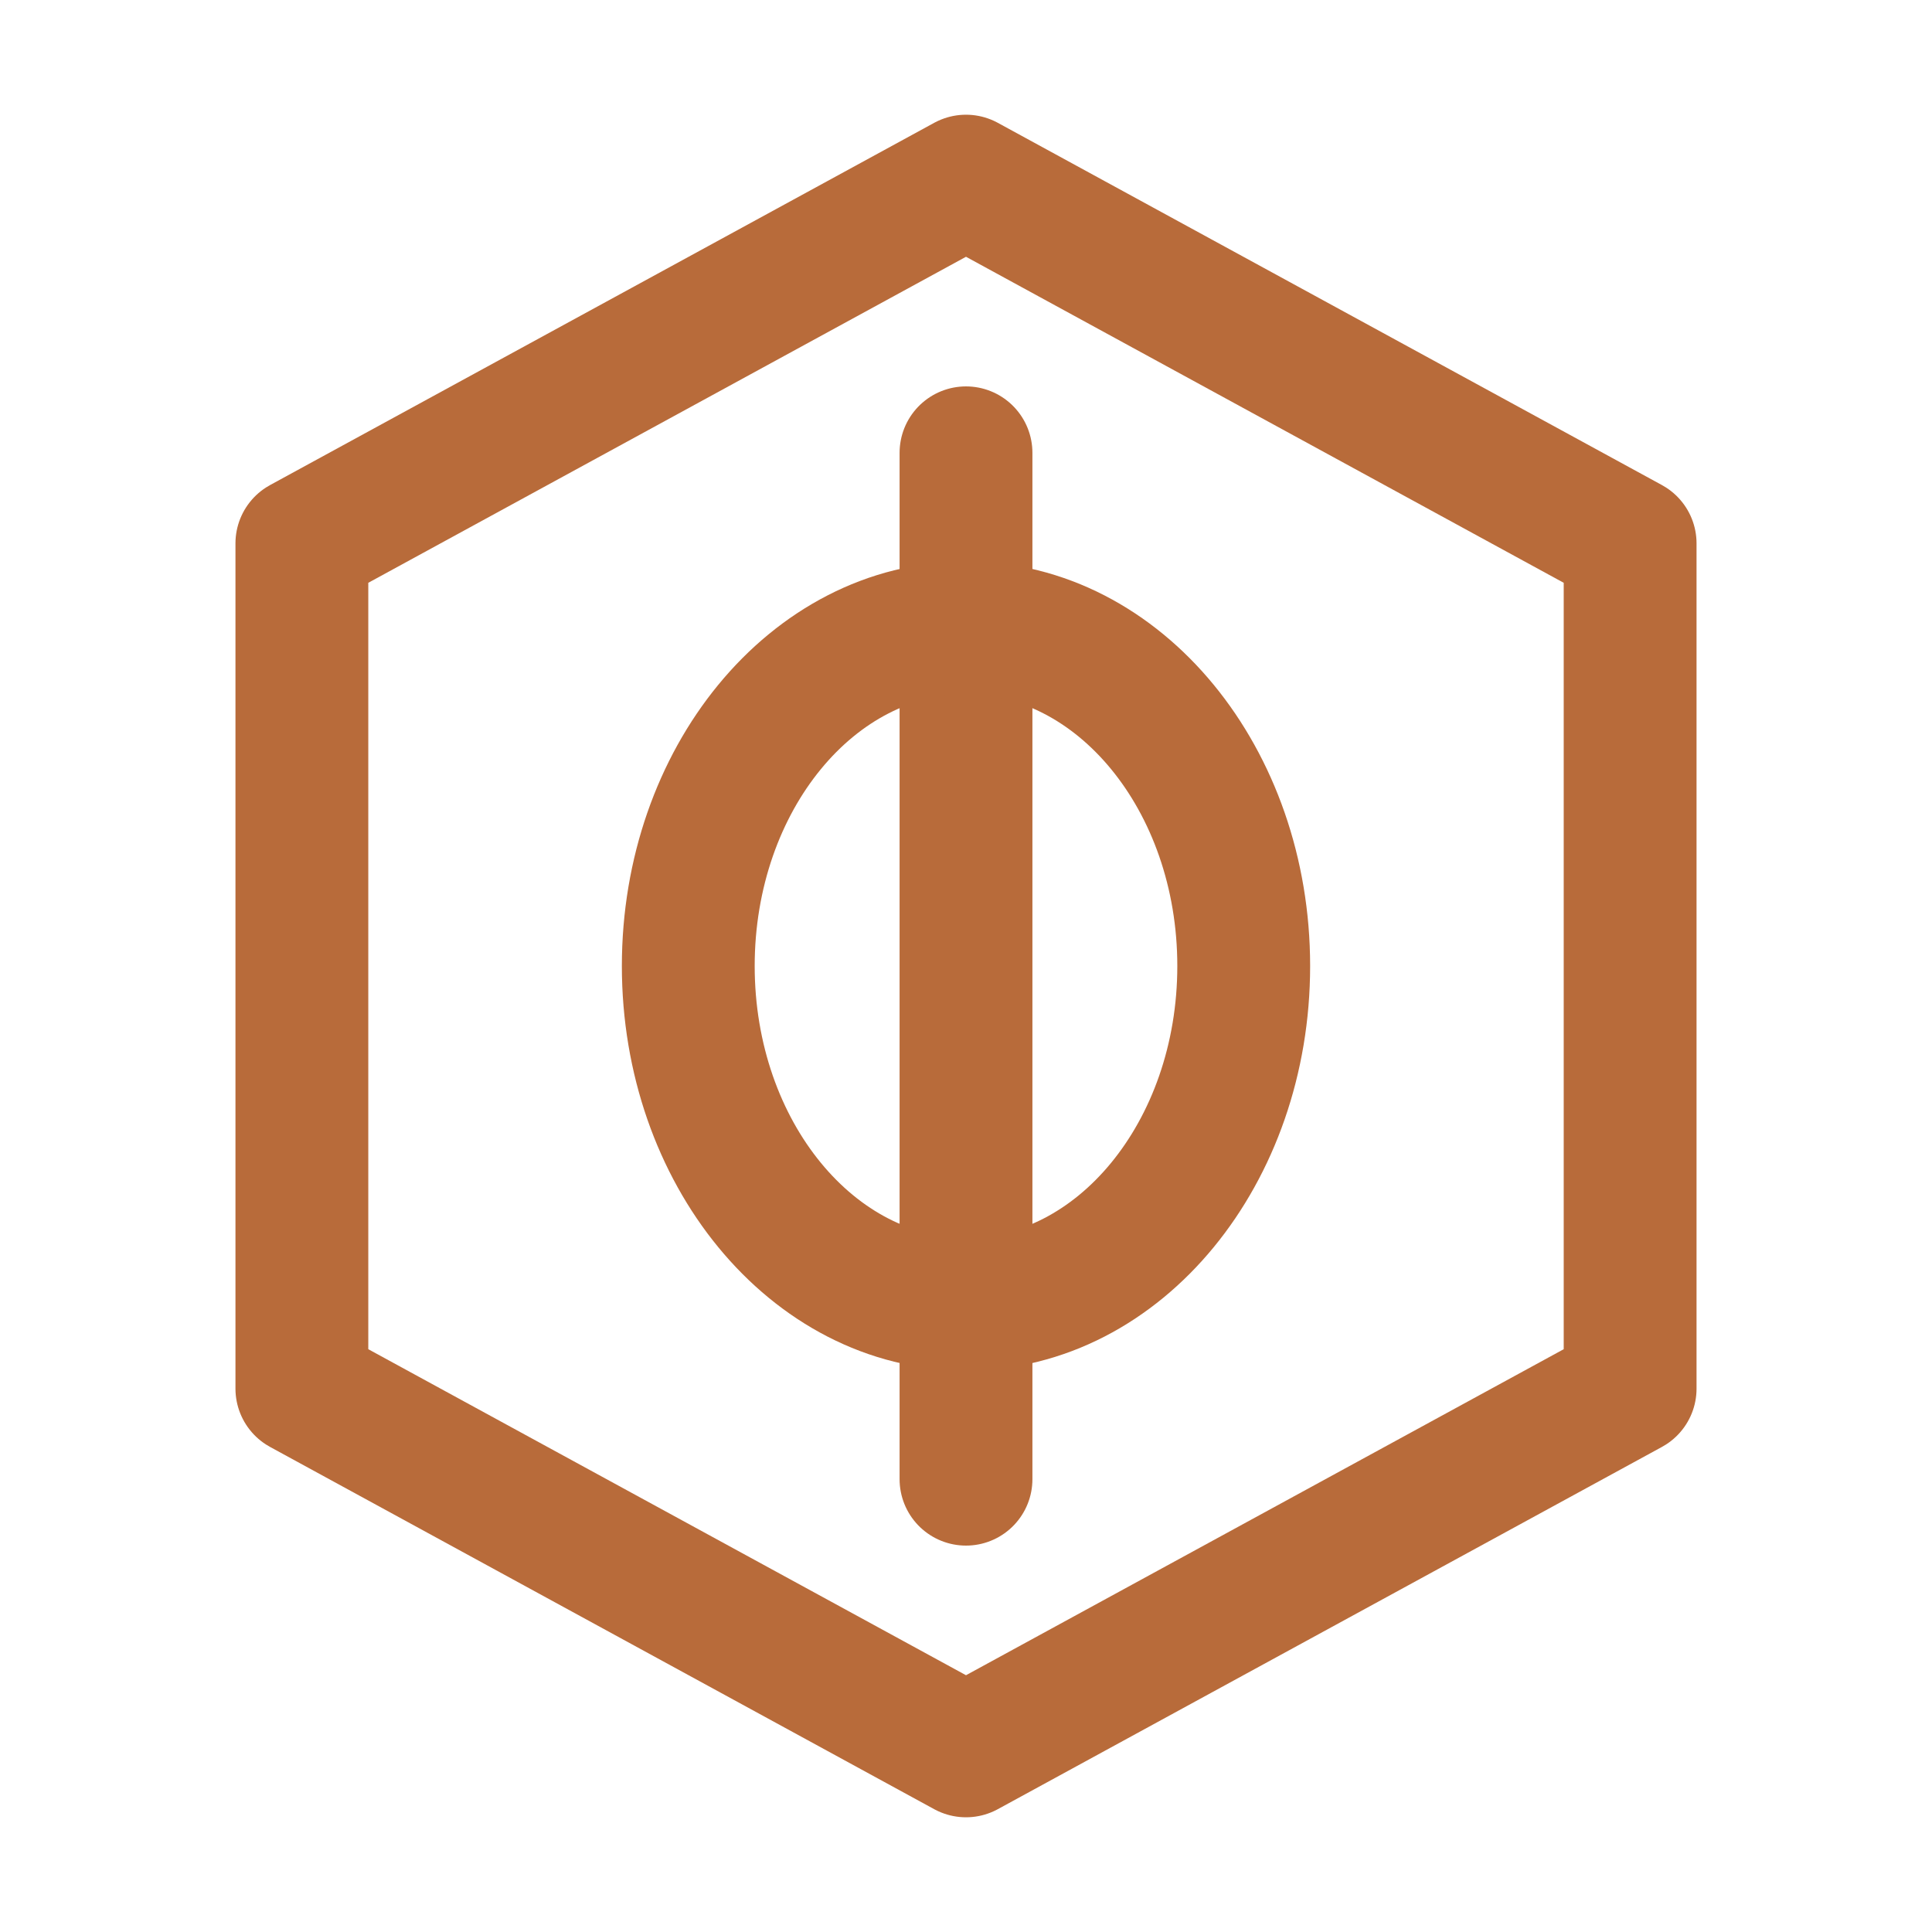
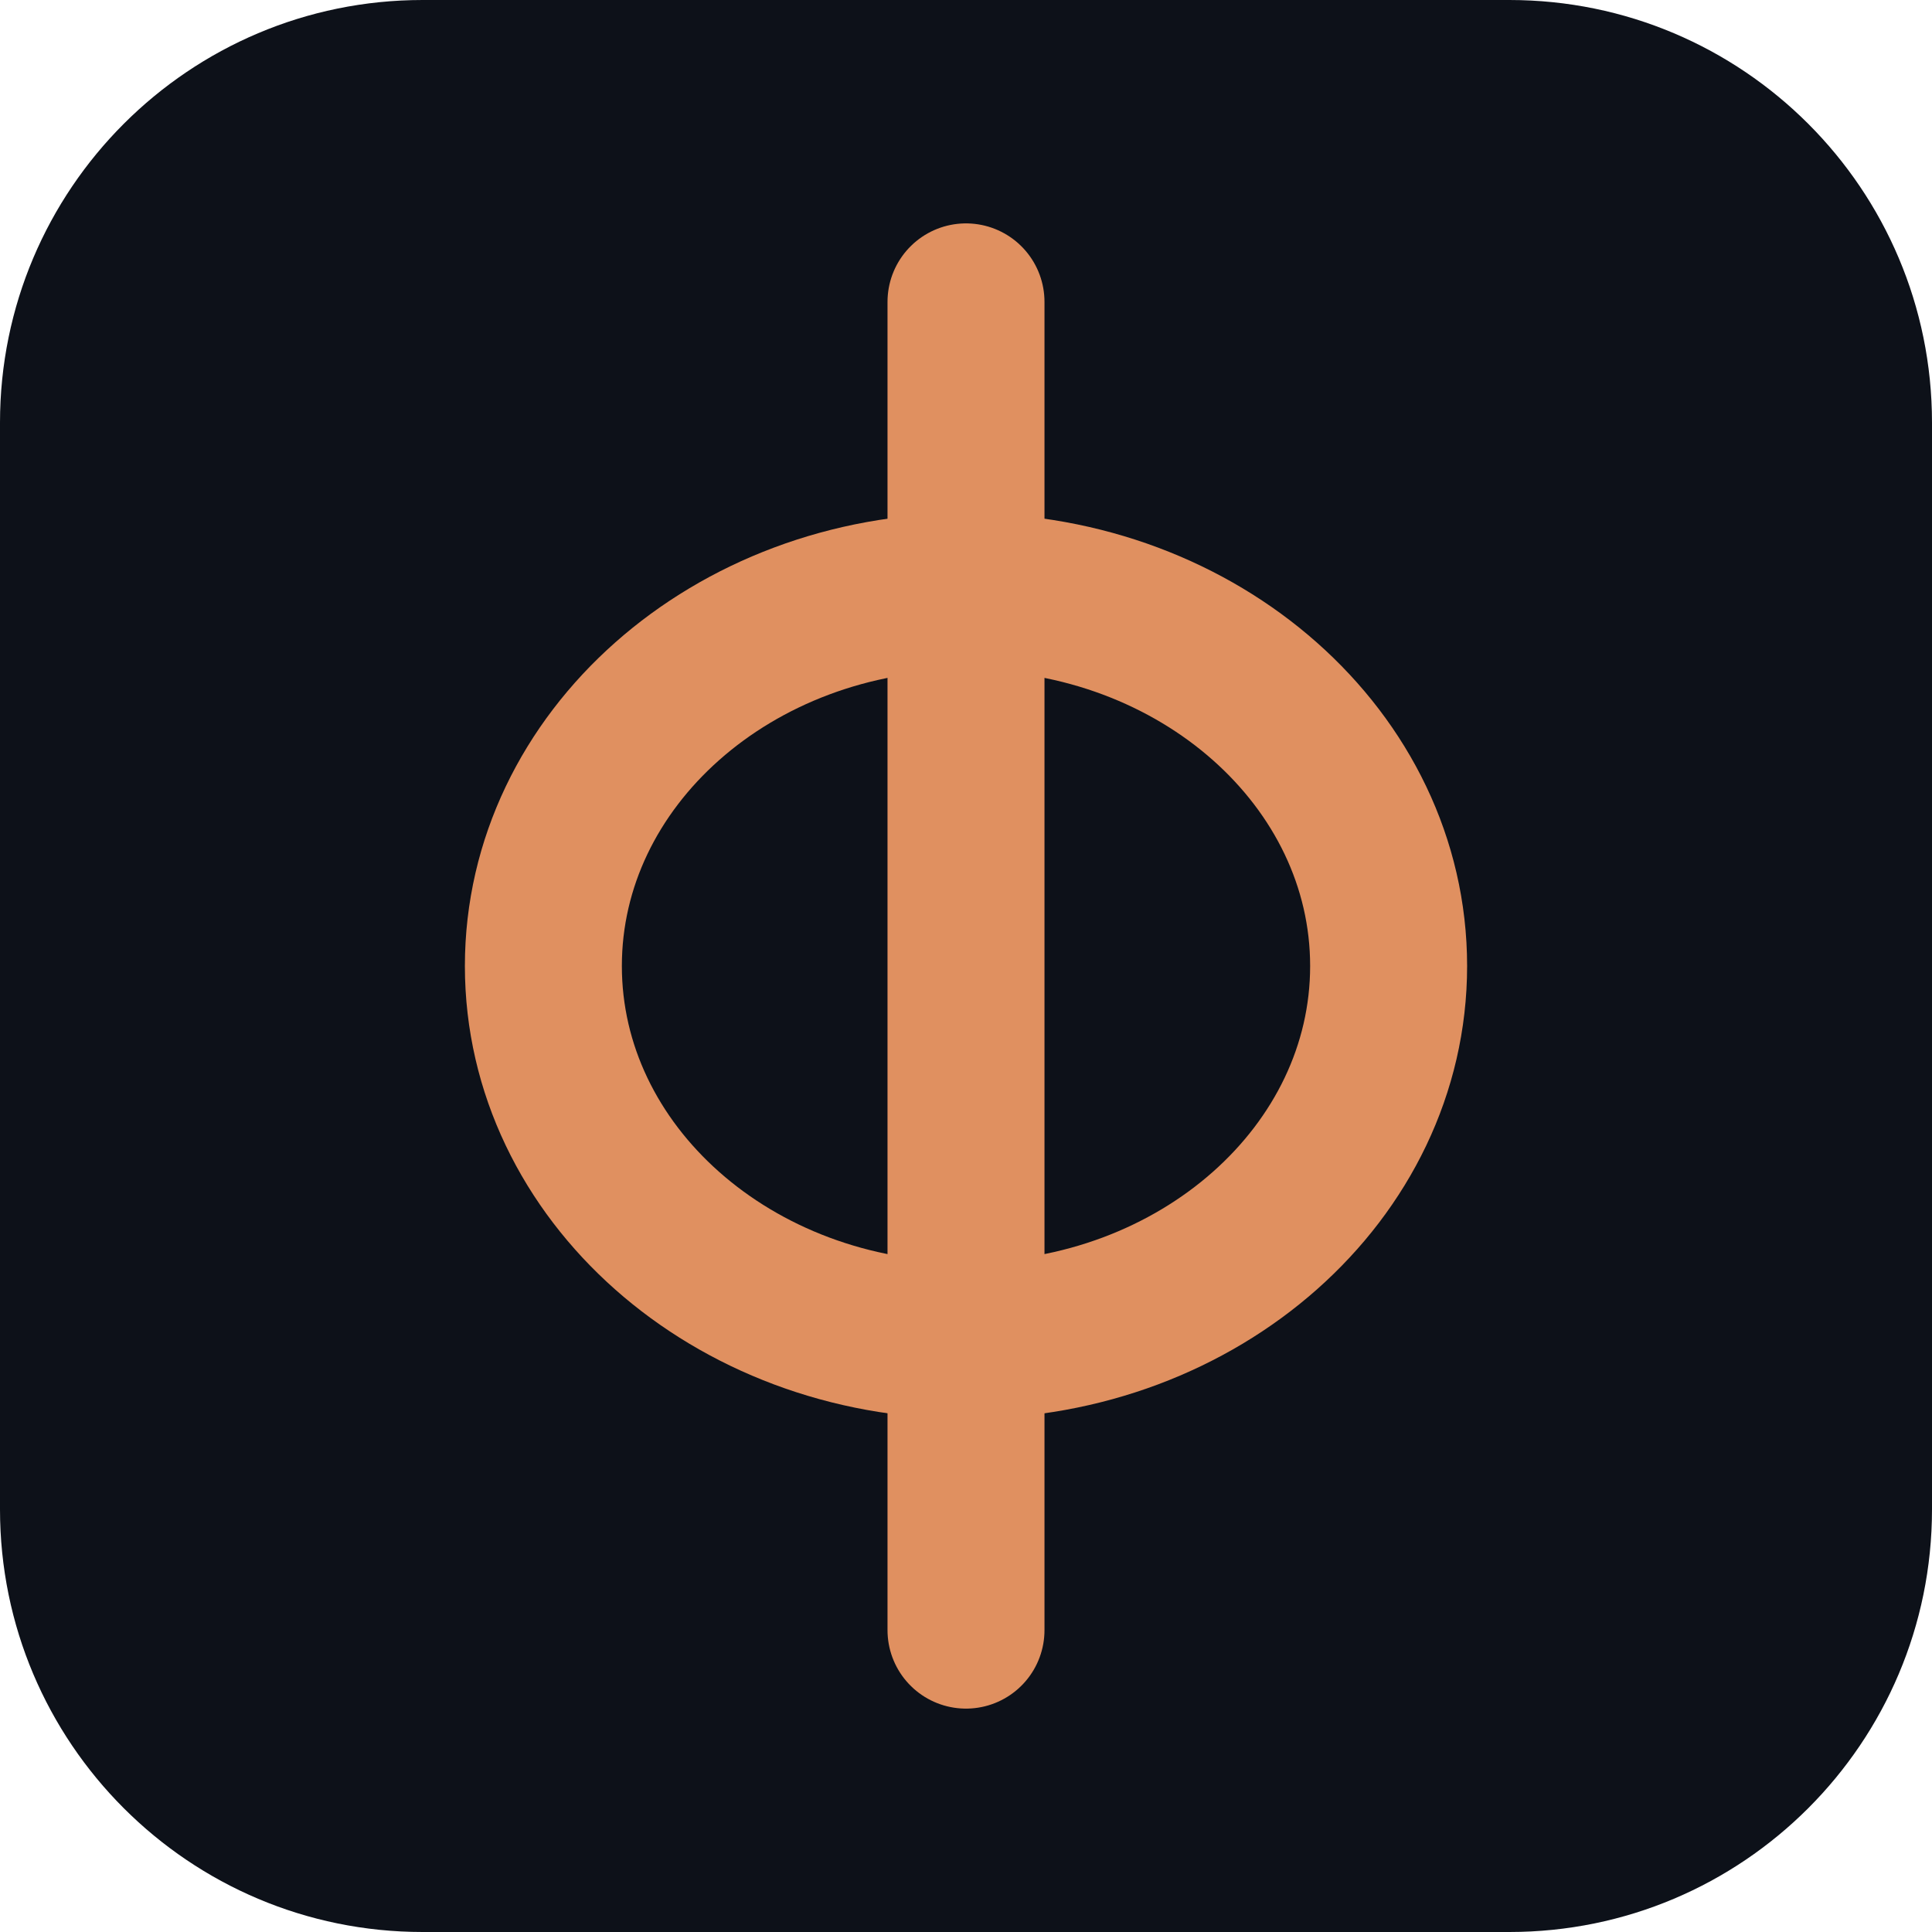
<svg xmlns="http://www.w3.org/2000/svg" viewBox="0 0 32 32">
-   <polygon points="16,3 27,9 27,23 16,29 5,23 5,9" fill="none" stroke="#b86b3a" stroke-width="2.2" stroke-linejoin="round" />
-   <line x1="16" y1="7.5" x2="16" y2="24.5" stroke="#b86b3a" stroke-width="2.2" stroke-linecap="round" />
-   <ellipse cx="16" cy="16" rx="4.6" ry="5.6" fill="none" stroke="#b86b3a" stroke-width="2.2" />
+   <rect width="32" height="32" rx="7" fill="#0d1119" />
+   <line x1="16" y1="5" x2="16" y2="27" stroke="#e09060" stroke-width="2.6" stroke-linecap="round" />
+   <ellipse cx="16" cy="16" rx="7" ry="6.2" fill="none" stroke="#e09060" stroke-width="2.6" />
</svg>
